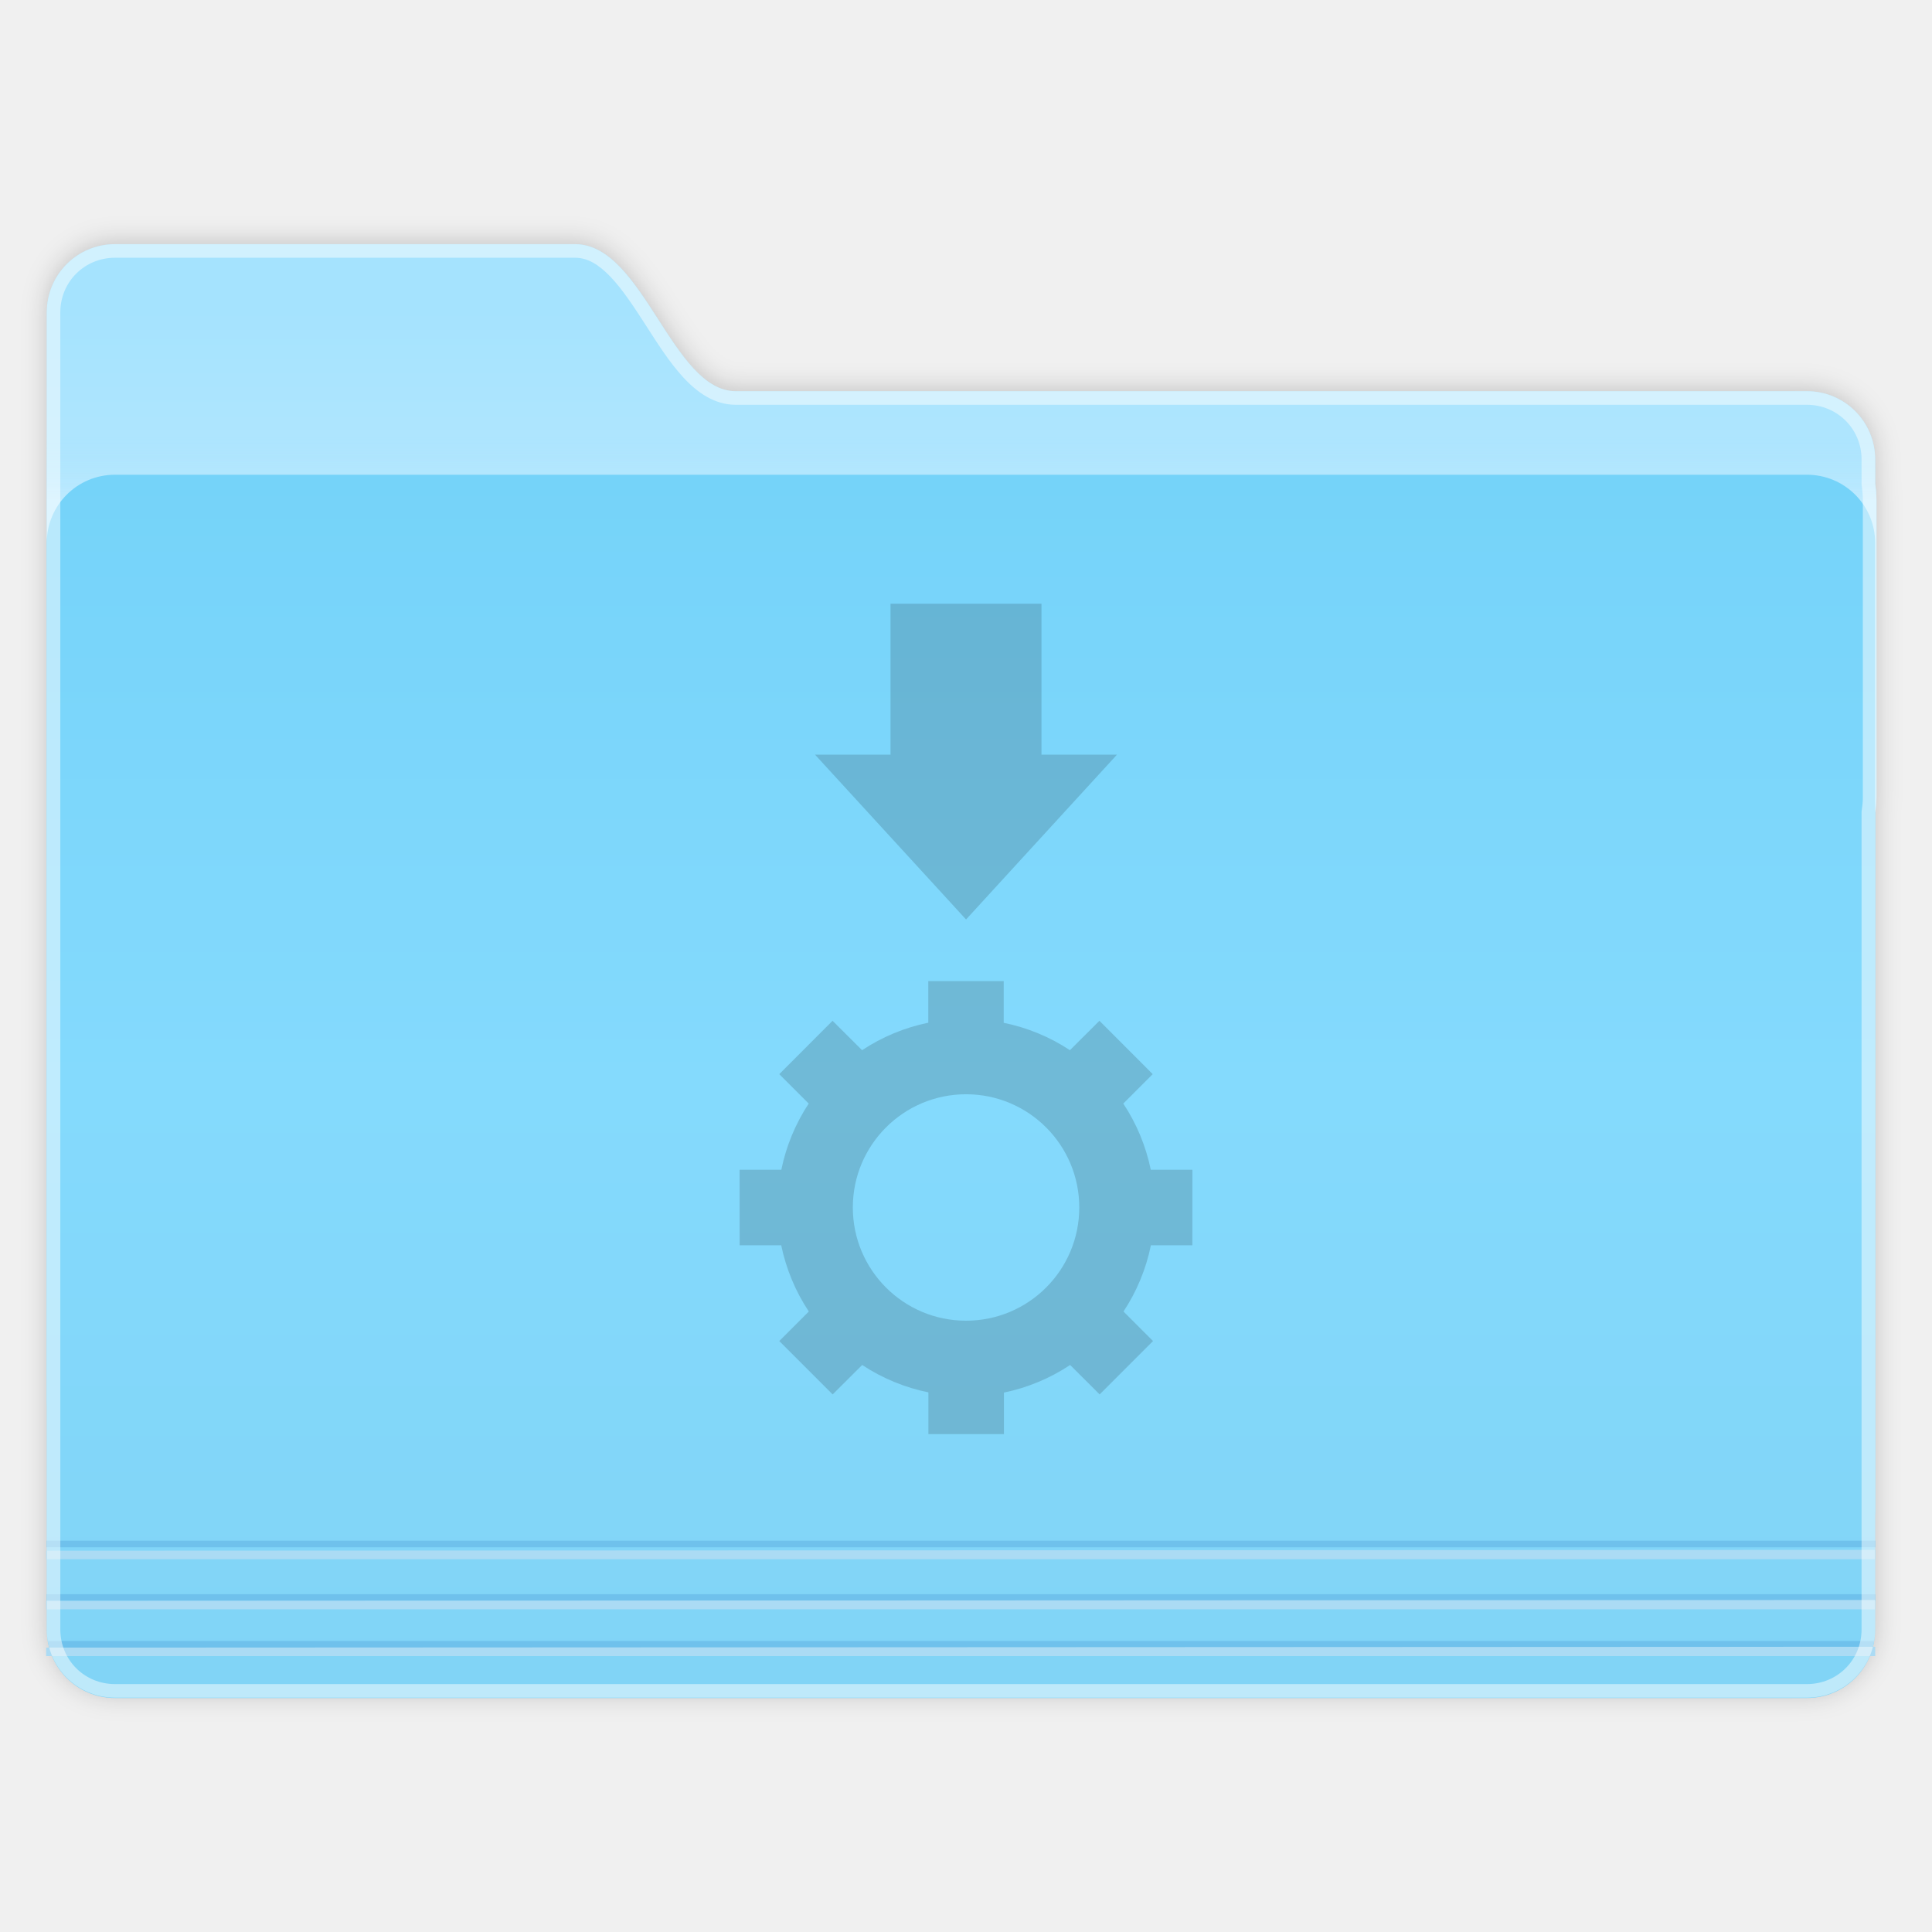
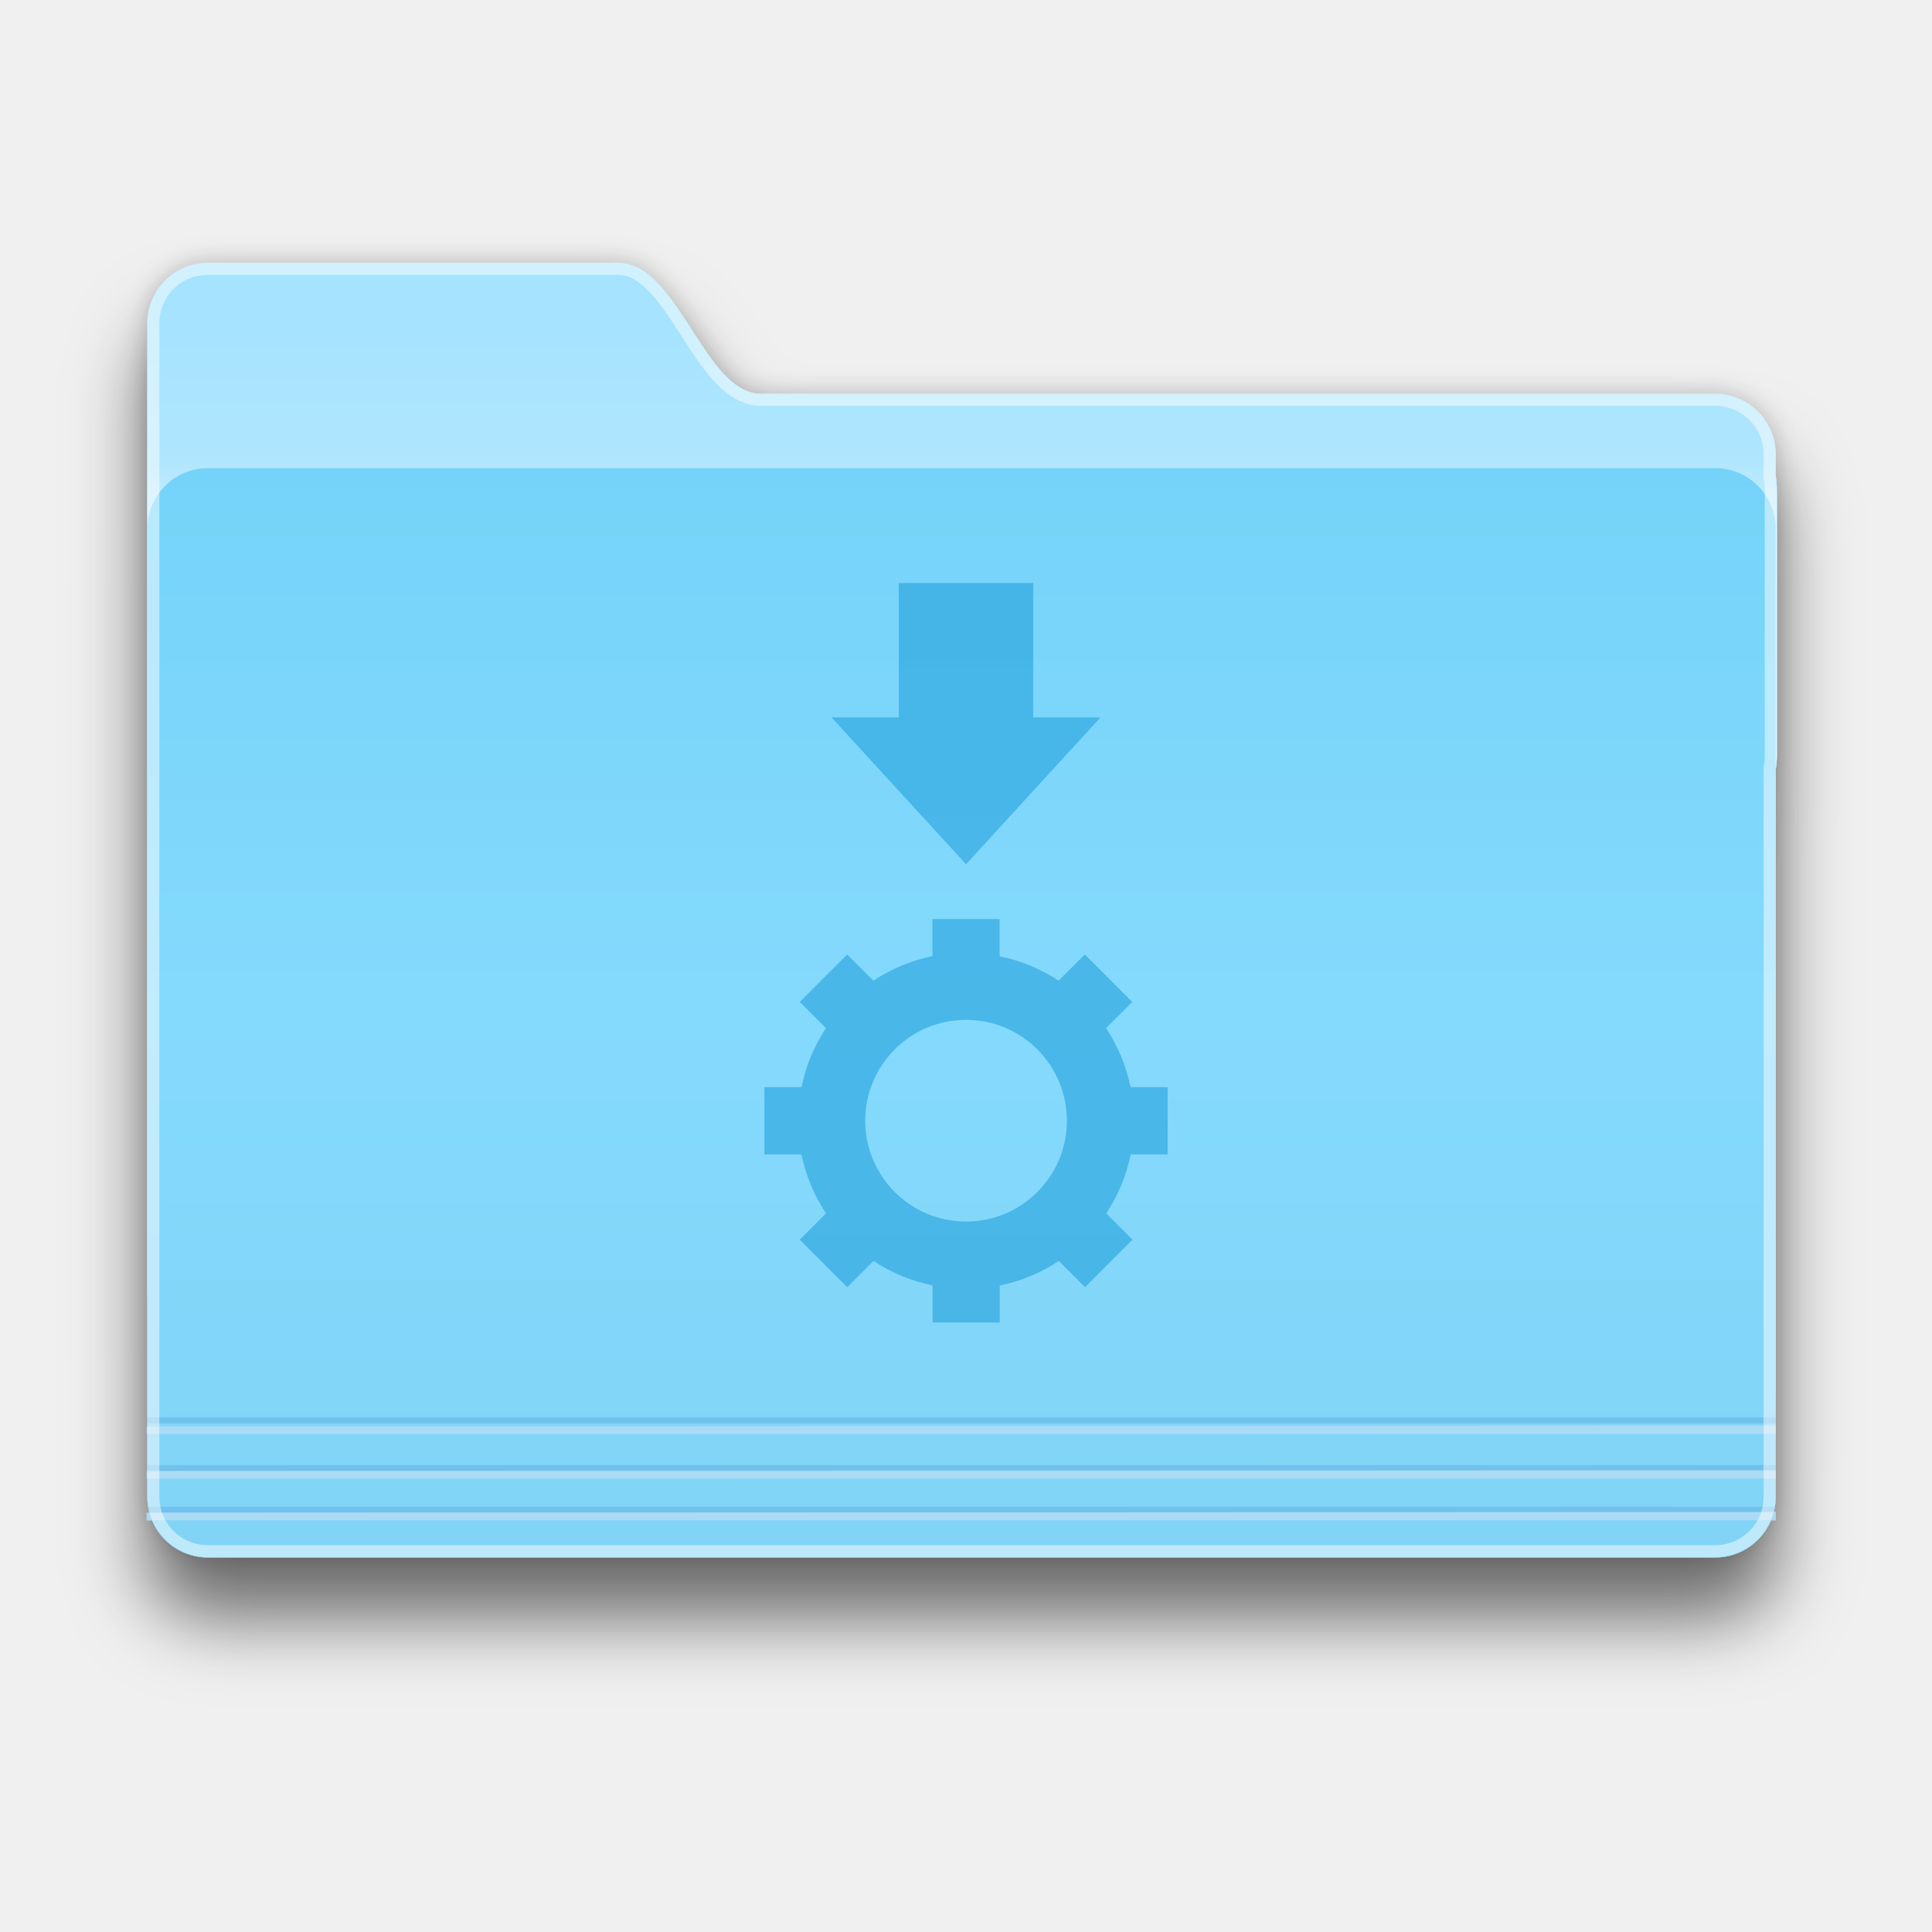
- <svg xmlns="http://www.w3.org/2000/svg" width="128" height="128" version="1.1" id="svg17">
-   <defs id="defs17" />
-   <linearGradient id="a" x1="-33.765" x2="-33.765" y1="1105.9" y2="1113.2" gradientTransform="translate(0 -4.9687)" gradientUnits="userSpaceOnUse">
-     <stop stop-color="#a5e3fe" offset="0" id="stop1" />
-     <stop stop-color="#b6e7fe" offset="1" id="stop2" />
-   </linearGradient>
-   <linearGradient id="b" x1="-24.331" x2="-24.331" y1="1110.9" y2="1147.2" gradientTransform="translate(0 -4.9687)" gradientUnits="userSpaceOnUse">
-     <stop stop-color="#75d3f9" offset="0" id="stop3" />
-     <stop stop-color="#84dafd" offset=".5" id="stop4" />
-     <stop stop-color="#81d4f6" offset="1" id="stop5" />
-   </linearGradient>
-   <linearGradient id="c" x1="-34.465" x2="-34.465" y1="1109.7" y2="1111.6" gradientTransform="translate(0 -4.9687)" gradientUnits="userSpaceOnUse">
-     <stop stop-color="#a5e3fe" stop-opacity="0" offset="0" id="stop6" />
-     <stop stop-color="#c2ebfe" stop-opacity=".743" offset="1" id="stop7" />
-   </linearGradient>
-   <filter id="d" x="-0.016" y="-0.02" width="1.032" height="1.041" color-interpolation-filters="sRGB">
-     <feGaussianBlur stdDeviation=".816" id="feGaussianBlur7" />
-   </filter>
-   <g transform="matrix(2.2139 0 0 2.2139 109.49 -2416.9)" id="g17">
-     <path transform="matrix(.4517 0 0 .4517 -49.457 1086.7)" d="m7.623 27.084c-2.505 0-4.521 2.016-4.521 4.521v87.252c0 2.505 2.016 4.521 4.521 4.521h112.09c2.505 0 4.523-2.016 4.523-4.521v-54.102c0.05-0.336 0.084-0.676 0.084-1.022v-19.689c0-0.377-0.033-0.744-0.084-1.103v-1.596c0-2.505-2.018-4.521-4.523-4.521h-70.963c-4.236 0-6.117-9.74-10.645-9.74z" filter="url(#d)" opacity=".19" id="path7" />
-     <path d="m-46.014 1099c-1.132 0-2.042 0.911-2.042 2.043v32.524c0 1.132 0.911 2.042 2.042 2.042h0.739c0.174 0.051 0.358 0.079 0.55 0.079h48.054c1.074 0 1.939 2.267 1.939 1.193v-1.029c0.811 0.577 1.393 1.917 1.393 1.013v-20.849c0.023-0.152 0.038-0.305 0.038-0.461v-8.894c0-0.17-0.015-0.336-0.038-0.498v-0.721c0-1.131-0.911-2.042-2.043-2.042h-32.054c-1.913 0-2.763-4.4-4.808-4.4z" fill="url(#a)" id="path8" />
-     <path d="m-46.014 1099c-1.132 0-2.042 0.911-2.042 2.043v32.524c0 1.132 0.911 2.042 2.042 2.042h50.631c1.132 0 2.043 2.389 2.043 1.257v-20.849c0.023-0.152 0.038-0.305 0.038-0.461v-8.894c0-0.17-0.015-0.336-0.038-0.498v-0.721c0-1.131-0.911-2.042-2.043-2.042h-32.054c-1.913 0-2.763-4.4-4.808-4.4z" fill="url(#c)" id="path9" />
-     <path d="m-46.014 1105.9h50.631c1.132 0 2.042 0.911 2.042 2.042v32.524c0 1.132-0.911 2.042-2.042 2.042h-50.631c-1.132 0-2.042-0.911-2.042-2.042v-32.524c0-1.131 0.911-2.042 2.042-2.042z" fill="url(#b)" id="path10" />
-     <g fill="#6fc1ec" stroke-width=".281" id="g13">
-       <path d="m-48.024 1140.8c0.012 0.067 0.027 0.132 0.044 0.197h54.563c0.018-0.064 0.033-0.13 0.044-0.197z" id="path11" />
-       <path d="m-48.056 1139.4v0.197h54.716v-0.197z" id="path12" />
-       <path d="m-48.056 1137.8v0.197h54.716v-0.197z" id="path13" />
+ <svg xmlns="http://www.w3.org/2000/svg" width="128" height="128" version="1.1">
+   <defs>
+     <filter id="thumb-shadow" x="0" y="0" width="128" height="128" filterUnits="userSpaceOnUse" color-interpolation-filters="sRGB">
+       <feDropShadow dx="0" dy="4" stdDeviation="2.449" flood-color="#000" flood-opacity="0.55" />
+     </filter>
+   </defs>
+   <g filter="url(#thumb-shadow)">
+     <g transform="matrix(0.890625 0 0 0.890625 7 3)">
+       <linearGradient id="a" x1="-33.765" x2="-33.765" y1="1105.9" y2="1113.2" gradientTransform="translate(0 -4.9687)" gradientUnits="userSpaceOnUse">
+         <stop stop-color="#a5e3fe" offset="0" />
+         <stop stop-color="#b6e7fe" offset="1" />
+       </linearGradient>
+       <linearGradient id="b" x1="-24.331" x2="-24.331" y1="1110.9" y2="1147.2" gradientTransform="translate(0 -4.9687)" gradientUnits="userSpaceOnUse">
+         <stop stop-color="#75d3f9" offset="0" />
+         <stop stop-color="#84dafd" offset=".5" />
+         <stop stop-color="#81d4f6" offset="1" />
+       </linearGradient>
+       <linearGradient id="c" x1="-34.465" x2="-34.465" y1="1109.7" y2="1111.6" gradientTransform="translate(0 -4.9687)" gradientUnits="userSpaceOnUse">
+         <stop stop-color="#a5e3fe" stop-opacity="0" offset="0" />
+         <stop stop-color="#c2ebfe" stop-opacity=".743" offset="1" />
+       </linearGradient>
+       <filter id="d" x="-.016" y="-.02" width="1.032" height="1.041" color-interpolation-filters="sRGB">
+         <feGaussianBlur stdDeviation=".816" />
+       </filter>
+       <linearGradient id="e" x1="-77.105" x2="-78.552" y1="1116.8" y2="1146.8" gradientTransform="translate(0 -4.9687)" gradientUnits="userSpaceOnUse">
+         <stop stop-color="#1296d5" offset="0" />
+         <stop stop-color="#4fb6e8" offset="1" />
+       </linearGradient>
+       <g transform="matrix(2.2139 0 0 2.2139 109.49 -2416.9)">
+         <path transform="matrix(.4517 0 0 .4517 -49.457 1086.7)" d="m7.623 27.084c-2.505 0-4.521 2.016-4.521 4.521v87.252c0 2.505 2.016 4.521 4.521 4.521h112.09c2.505 0 4.523-2.016 4.523-4.521v-54.102c0.05-0.336 0.084-0.676 0.084-1.022v-19.689c0-0.377-0.033-0.744-0.084-1.103v-1.596c0-2.505-2.018-4.521-4.523-4.521h-70.963c-4.236 0-6.117-9.74-10.645-9.74z" filter="url(#d)" opacity=".19" />
+         <path d="m-46.014 1099c-1.132 0-2.042 0.911-2.042 2.043v32.524c0 1.132 0.911 2.042 2.042 2.042h0.739c0.174 0.051 0.358 0.079 0.55 0.079h48.054c1.074 0 1.939 2.267 1.939 1.193v-1.029c0.811 0.577 1.393 1.917 1.393 1.013v-20.849c0.023-0.152 0.038-0.305 0.038-0.461v-8.894c0-0.17-0.015-0.336-0.038-0.498v-0.721c0-1.131-0.911-2.042-2.043-2.042h-32.054c-1.913 0-2.763-4.4-4.808-4.4z" fill="url(#a)" />
+         <path d="m-46.014 1099c-1.132 0-2.042 0.911-2.042 2.043v32.524c0 1.132 0.911 2.042 2.042 2.042h50.631c1.132 0 2.043 2.389 2.043 1.257v-20.849c0.023-0.152 0.038-0.305 0.038-0.461v-8.894c0-0.17-0.015-0.336-0.038-0.498v-0.721c0-1.131-0.911-2.042-2.043-2.042h-32.054c-1.913 0-2.763-4.4-4.808-4.4z" fill="url(#c)" />
+         <path d="m-46.014 1105.9h50.631c1.132 0 2.042 0.911 2.042 2.042v32.524c0 1.132-0.911 2.042-2.042 2.042h-50.631c-1.132 0-2.042-0.911-2.042-2.042v-32.524c0-1.131 0.911-2.042 2.042-2.042z" fill="url(#b)" />
+         <g fill="#6fc1ec" stroke-width=".281">
+           <path d="m-48.024 1140.8c0.012 0.067 0.027 0.132 0.044 0.197h54.563c0.018-0.064 0.033-0.13 0.044-0.197z" />
+           <path d="m-48.056 1139.4v0.197h54.716v-0.197z" />
+           <path d="m-48.056 1137.8v0.197h54.716v-0.197z" />
+         </g>
+         <path d="m-48.074 1138.1v0.253h54.735v-0.278z" fill="#abdbf4" />
+         <path d="m-48.074 1139.6v0.253h54.735v-0.279z" fill="#abdbf4" />
+         <path d="m-48.074 1141v0.253h54.735v-0.279z" fill="#abdbf4" />
+         <path d="m-46.014 1099c-1.132 0-2.042 0.911-2.042 2.042v39.412c0 1.132 0.911 2.042 2.042 2.042h50.631c1.132 0 2.043-0.911 2.043-2.042v-24.438c0.023-0.152 0.038-0.305 0.038-0.461v-8.894c0-0.17-0.015-0.336-0.038-0.498v-0.721c0-1.131-0.912-2.042-2.043-2.042h-32.054c-1.913 0-2.763-4.4-4.808-4.4zm0 0.407h13.769c0.366 0 0.696 0.193 1.052 0.563 0.357 0.37 0.706 0.902 1.059 1.45 0.353 0.549 0.709 1.114 1.127 1.568 0.419 0.454 0.935 0.819 1.569 0.819h32.054c0.913 0 1.637 0.723 1.637 1.636v0.749l0.004 0.028c0.021 0.149 0.034 0.295 0.034 0.442v8.894c0 0.129-0.013 0.262-0.034 0.401l-0.004 0.03v24.468c0 0.913-0.723 1.636-1.637 1.636h-50.631c-0.913 0-1.636-0.722-1.636-1.636v-39.412c0-0.913 0.722-1.636 1.636-1.636z" fill="#fff" fill-opacity=".488" stroke-width=".452" />
+         <path transform="matrix(3.20103 0 0 3.20103 -47.649 1091.79)" d="M 7.761,5.614 V 7.025 H 7.055 L 8.467,8.566 9.878,7.025 H 9.172 V 5.614 Z M 8.114,9.142 V 9.531 A 1.764,1.764 0 0 0 7.495,9.788 L 7.219,9.513 6.721,10.012 6.996,10.287 A 1.764,1.764 0 0 0 6.74,10.906 H 6.35 v 0.706 H 6.739 c 0.046,0.221 0.133,0.431 0.258,0.619 l -0.276,0.276 0.499,0.499 0.276,-0.275 a 1.764,1.764 0 0 0 0.619,0.256 v 0.39 h 0.706 v -0.388 a 1.764,1.764 0 0 0 0.619,-0.258 l 0.276,0.275 0.499,-0.499 -0.276,-0.276 a 1.764,1.764 0 0 0 0.256,-0.619 H 10.583 V 10.906 H 10.194 A 1.764,1.764 0 0 0 9.937,10.287 L 10.212,10.012 9.714,9.513 9.438,9.788 A 1.764,1.764 0 0 0 8.819,9.532 V 9.142 Z m 0.353,1.058 a 1.058,1.058 0 1 1 0,2.117 1.058,1.058 0 0 1 0,-2.117" fill="url(#e)" opacity=".504" />
+       </g>
    </g>
-     <path d="m-48.074 1138.1v0.253h54.735v-0.278z" fill="#abdbf4" id="path14" />
-     <path d="m-48.074 1139.6v0.253h54.735v-0.279z" fill="#abdbf4" id="path15" />
-     <path d="m-48.074 1141v0.253h54.735v-0.279z" fill="#abdbf4" id="path16" />
-     <path d="m-46.014 1099c-1.132 0-2.042 0.911-2.042 2.042v39.412c0 1.132 0.911 2.042 2.042 2.042h50.631c1.132 0 2.043-0.911 2.043-2.042v-24.438c0.023-0.152 0.038-0.305 0.038-0.461v-8.894c0-0.17-0.015-0.336-0.038-0.498v-0.721c0-1.131-0.912-2.042-2.043-2.042h-32.054c-1.913 0-2.763-4.4-4.808-4.4zm0 0.407h13.769c0.366 0 0.696 0.193 1.052 0.563 0.357 0.37 0.706 0.902 1.059 1.45 0.353 0.549 0.709 1.114 1.127 1.568 0.419 0.454 0.935 0.819 1.569 0.819h32.054c0.913 0 1.637 0.723 1.637 1.636v0.749l0.004 0.028c0.021 0.149 0.034 0.295 0.034 0.442v8.894c0 0.129-0.013 0.262-0.034 0.401l-0.004 0.03v24.468c0 0.913-0.723 1.636-1.637 1.636h-50.631c-0.913 0-1.636-0.722-1.636-1.636v-39.412c0-0.913 0.722-1.636 1.636-1.636z" fill="#fff" fill-opacity=".488" stroke-width=".452" id="path17" />
-   </g>
-   <g id="svg13" transform="matrix(7.086753,0,0,7.086753,3.999972,0.2125039)">
-     <path d="M 7.761,5.614 V 7.025 H 7.055 L 8.467,8.566 9.878,7.025 H 9.172 V 5.614 Z M 8.114,9.142 V 9.531 A 1.764,1.764 0 0 0 7.495,9.788 L 7.219,9.513 6.721,10.012 6.996,10.287 A 1.764,1.764 0 0 0 6.74,10.906 H 6.35 v 0.706 H 6.739 c 0.046,0.221 0.133,0.431 0.258,0.619 l -0.276,0.276 0.499,0.499 0.276,-0.275 a 1.764,1.764 0 0 0 0.619,0.256 v 0.39 h 0.706 v -0.388 a 1.764,1.764 0 0 0 0.619,-0.258 l 0.276,0.275 0.499,-0.499 -0.276,-0.276 a 1.764,1.764 0 0 0 0.256,-0.619 H 10.583 V 10.906 H 10.194 A 1.764,1.764 0 0 0 9.937,10.287 L 10.212,10.012 9.714,9.513 9.438,9.788 A 1.764,1.764 0 0 0 8.819,9.532 V 9.142 Z m 0.353,1.058 a 1.058,1.058 0 1 1 0,2.117 1.058,1.058 0 0 1 0,-2.117" opacity="0.15" id="path18-3" style="stroke-width:0.353" />
  </g>
</svg>
